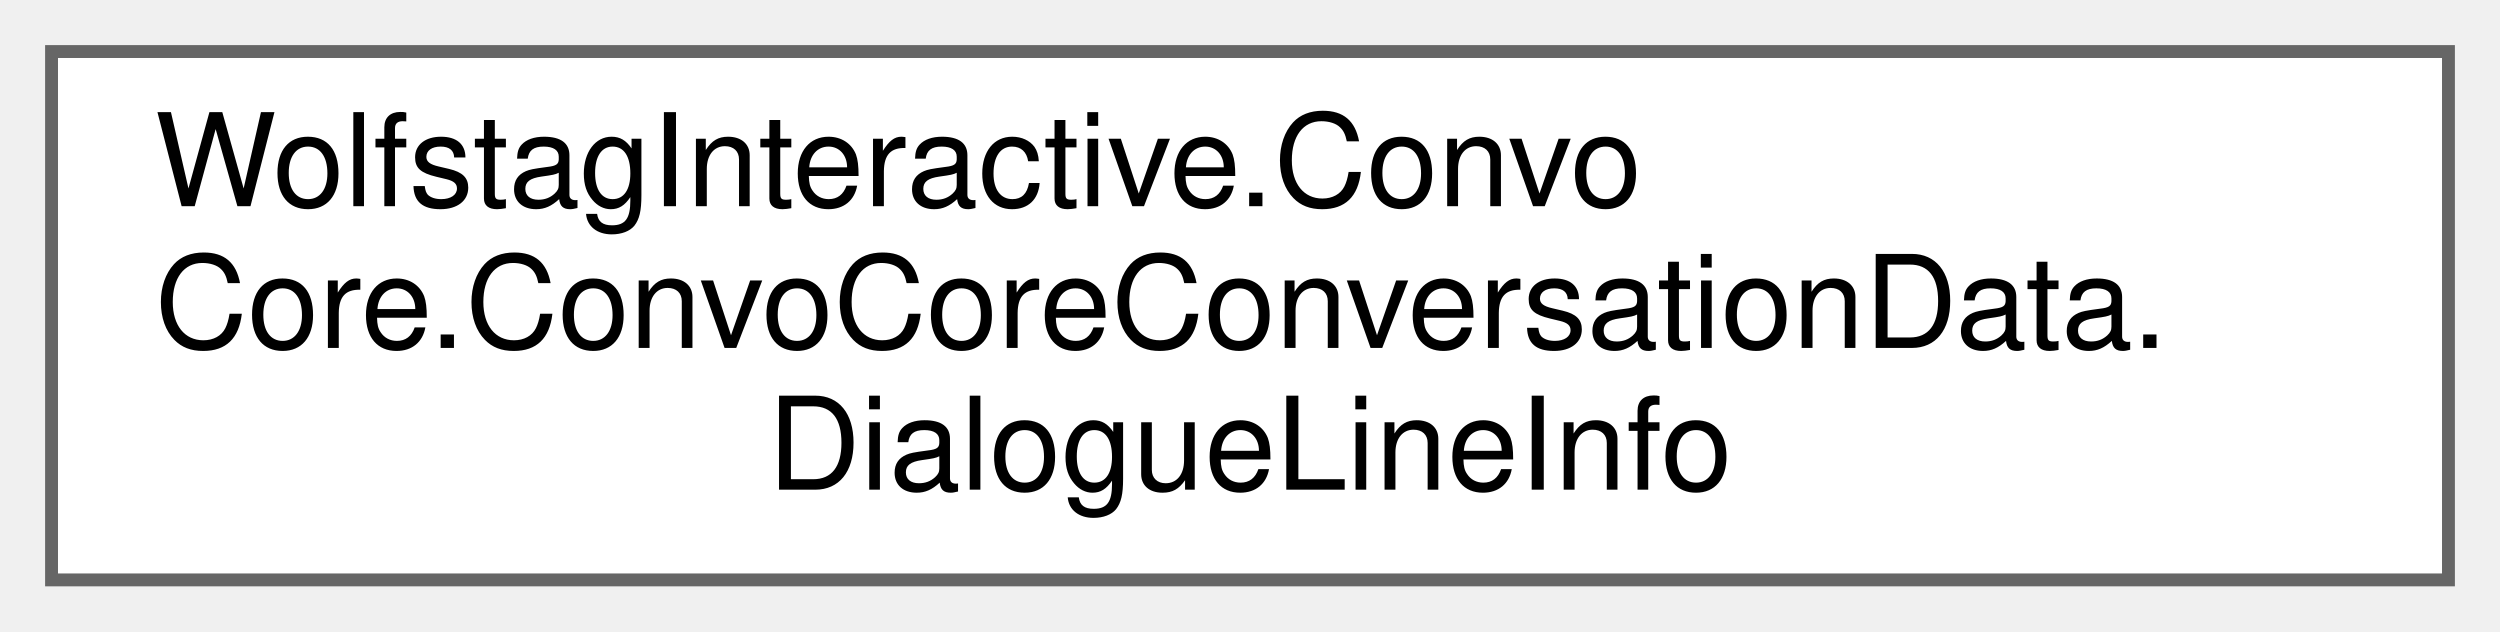
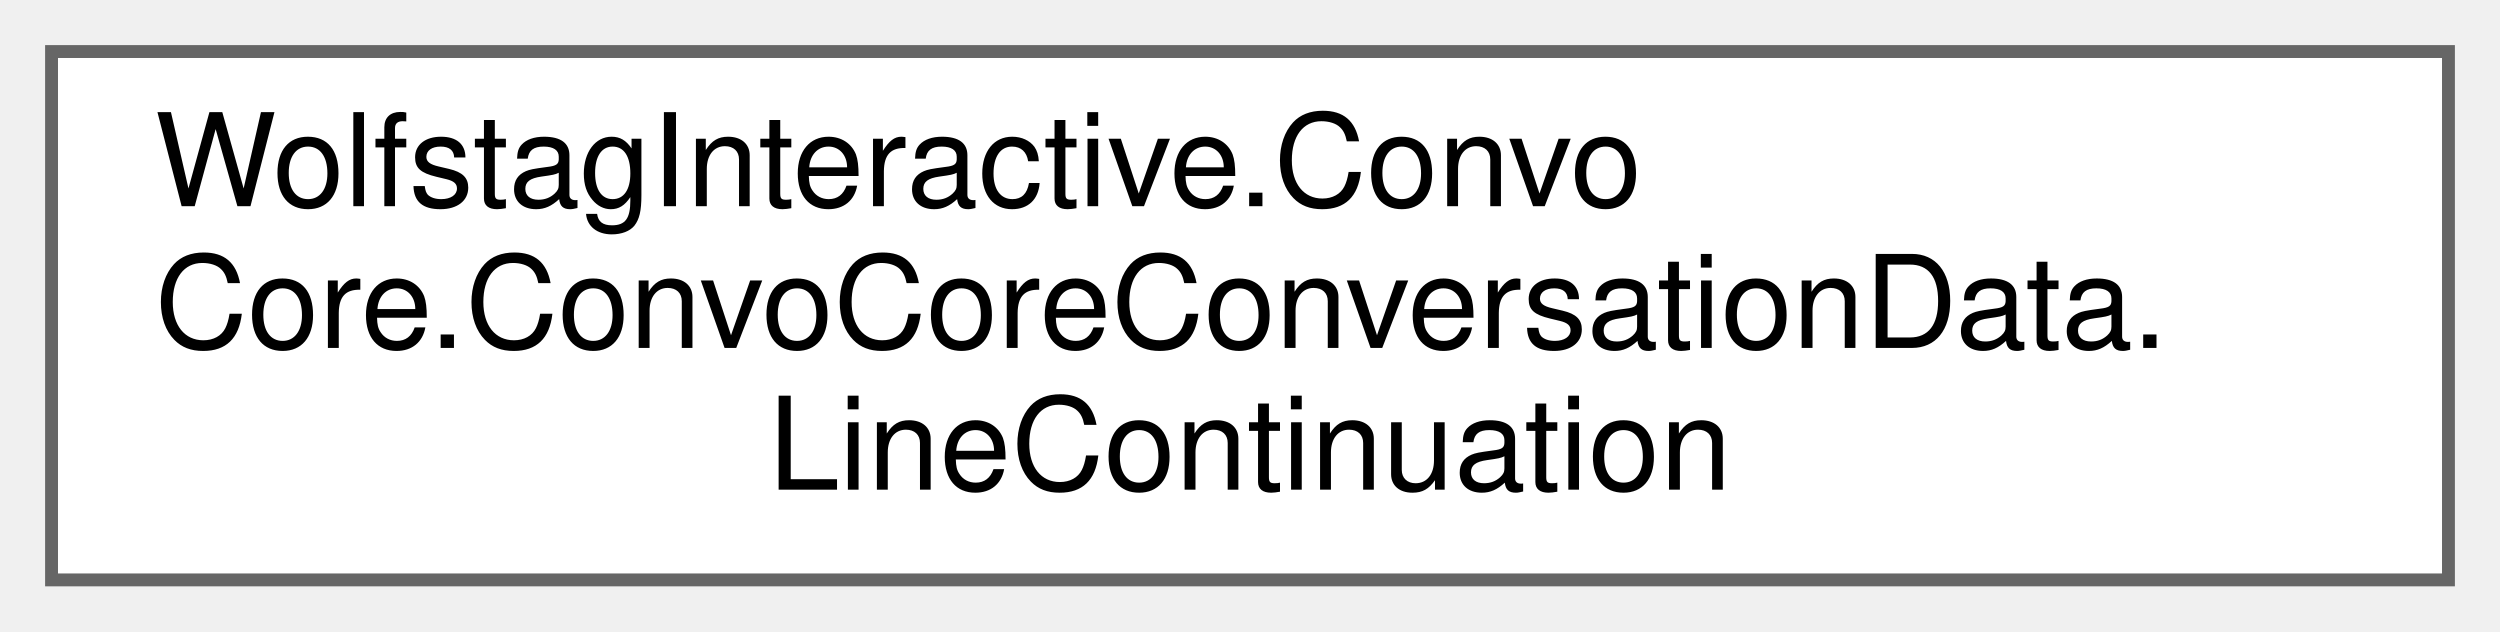
<svg xmlns="http://www.w3.org/2000/svg" xmlns:xlink="http://www.w3.org/1999/xlink" width="194pt" height="49pt" viewBox="0.00 0.00 194.00 49.00">
  <g id="graph0" class="graph" transform="scale(1 1) rotate(0) translate(4 45)">
    <g id="Node000000" class="node">
      <g id="a_Node000000">
-         <a xlink:href="classWolfstagInteractive_1_1ConvoCore_1_1ConvoCoreConversationData_1_1DialogueLineInfo.html" target="_top" xlink:title=" ">
+         <a xlink:href="structWolfstagInteractive_1_1ConvoCore_1_1ConvoCoreConversationData_1_1LineContinuation.html" target="_top" xlink:title=" ">
          <polygon fill="white" stroke="#666666" points="186,-41 0,-41 0,0 186,0 186,-41" />
          <text text-anchor="start" x="8" y="-29" font-family="Helvetica,sans-Serif" font-size="10.00">WolfstagInteractive.Convo</text>
          <text text-anchor="start" x="8" y="-18" font-family="Helvetica,sans-Serif" font-size="10.00">Core.ConvoCoreConversationData.</text>
-           <text text-anchor="middle" x="93" y="-7" font-family="Helvetica,sans-Serif" font-size="10.00">DialogueLineInfo</text>
+           <text text-anchor="middle" x="93" y="-7" font-family="Helvetica,sans-Serif" font-size="10.00">LineContinuation</text>
        </a>
      </g>
    </g>
  </g>
</svg>
